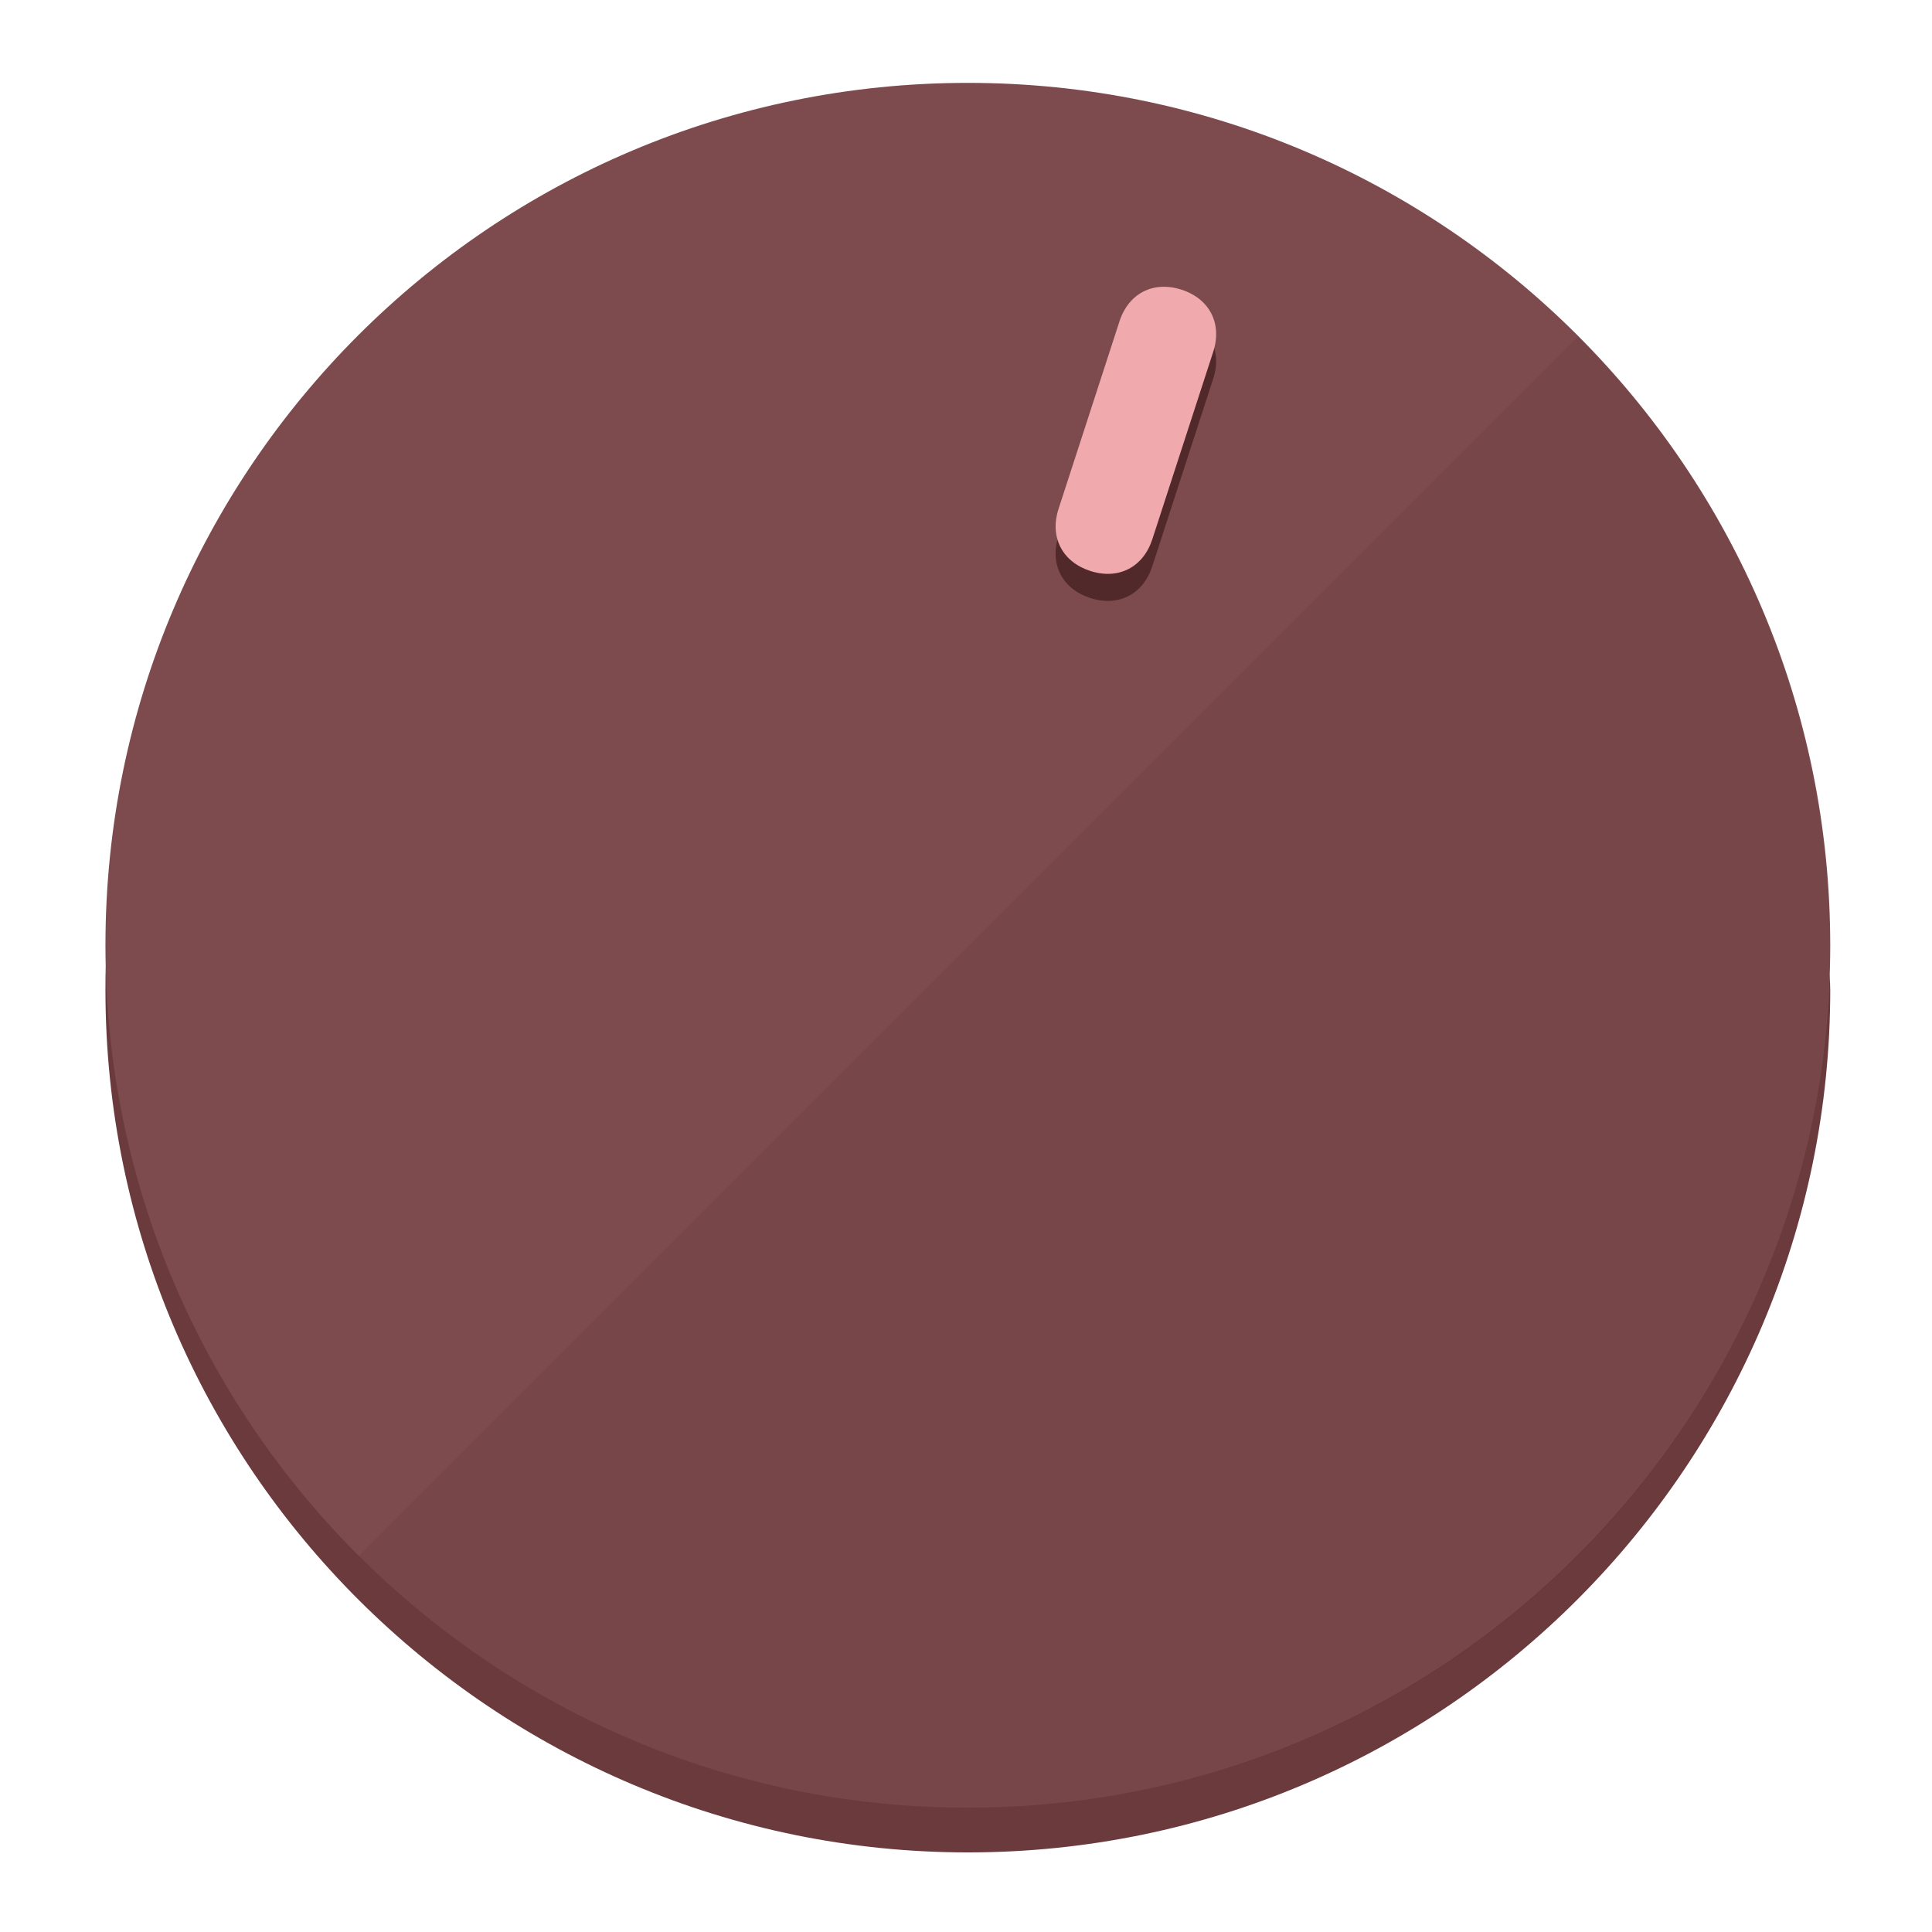
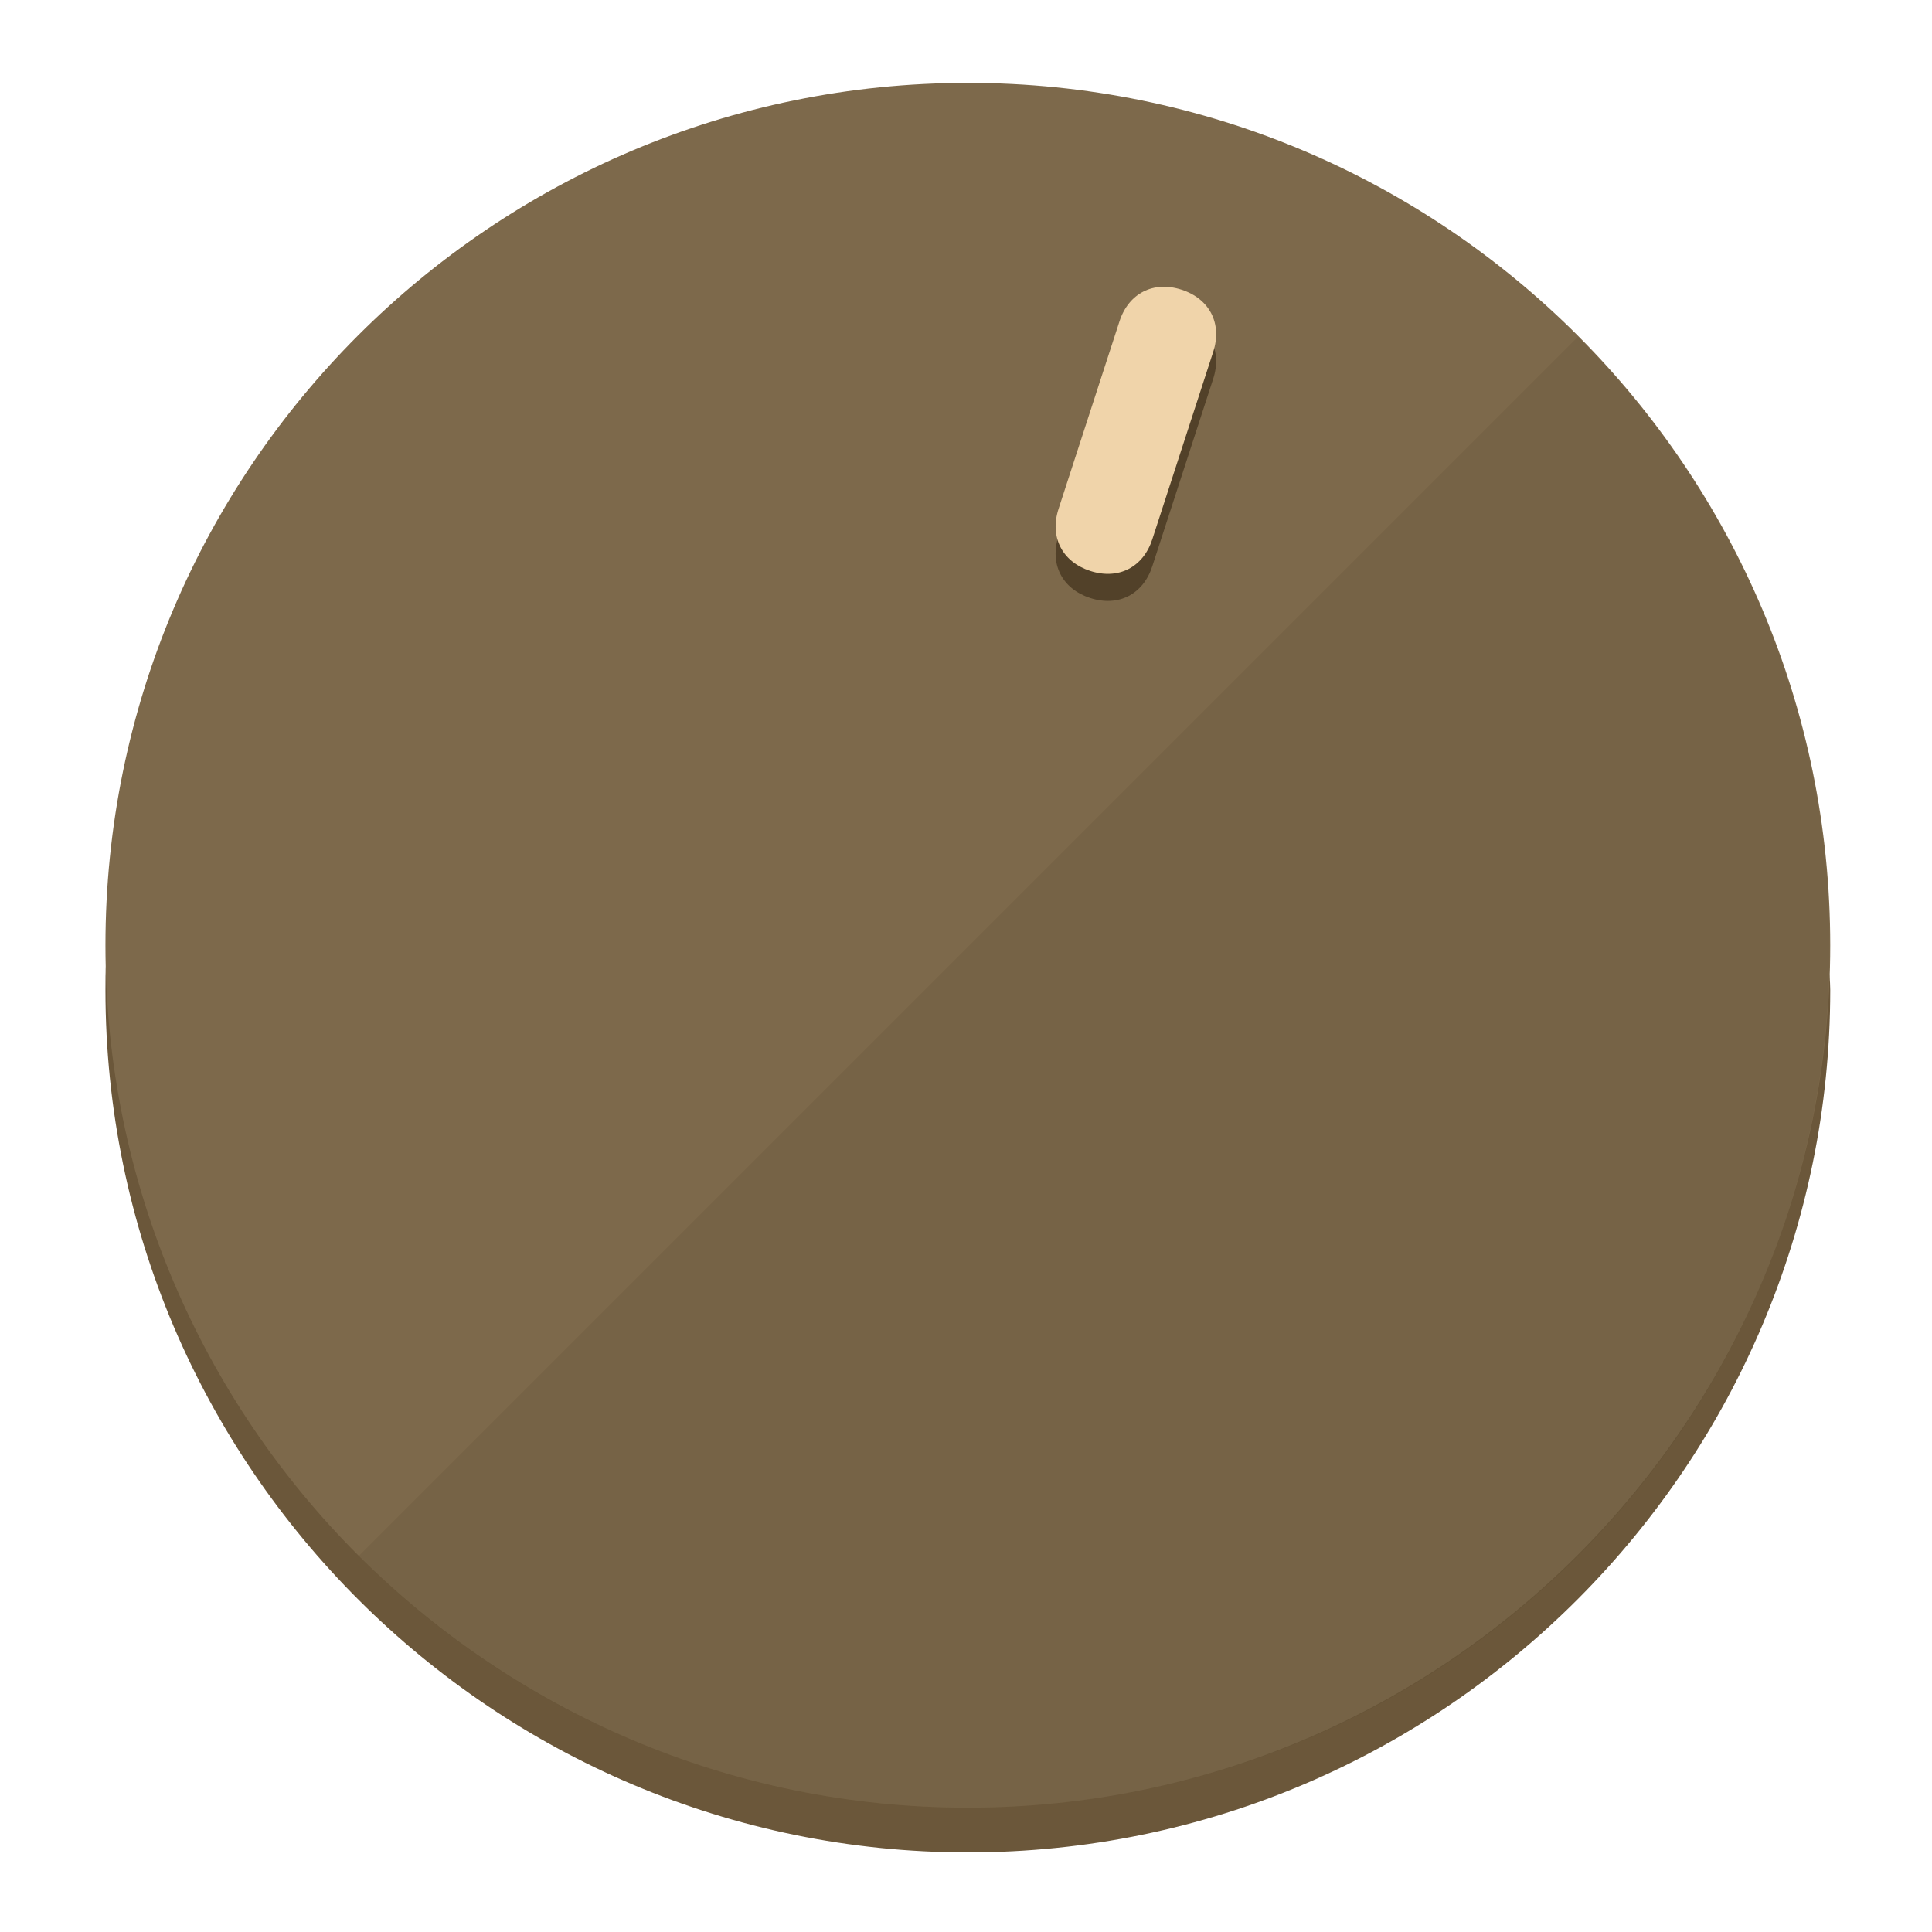
<svg xmlns="http://www.w3.org/2000/svg" height="120px" width="120px" version="1.1" id="Layer_1" viewBox="0 0 496.8 496.8" xml:space="preserve">
  <defs id="defs23" />
  <g id="g3158">
-     <path style="display:inline;fill:#6B3A3D;fill-opacity:1;stroke-width:1.584" d="m 248.875,445.92 c 116.582,0 212.89,-91.238 220.493,-205.286 0,5.069 1.267,8.87 1.267,13.939 0,121.651 -98.842,221.76 -221.76,221.76 -121.651,0 -221.76,-98.842 -221.76,-221.76 0,-5.069 0,-8.87 1.267,-13.939 7.603,114.048 103.91,205.286 220.493,205.286 z" id="path8" />
-     <circle style="display:inline;fill:#7D4B4E;fill-opacity:1;stroke-width:1.584" cx="248.875" cy="243.071" r="221.76" id="circle12" />
-     <path style="display:inline;fill:#52292B;fill-opacity:0.154;stroke-width:1.587" d="m 405.744,86.606 c 86.308,86.308 86.308,227.193 0,313.5 -86.308,86.308 -227.193,86.308 -313.5,0" id="path14" />
+     <path style="display:inline;fill:#6B573A;fill-opacity:1;stroke-width:1.584" d="m 248.875,445.92 c 116.582,0 212.89,-91.238 220.493,-205.286 0,5.069 1.267,8.87 1.267,13.939 0,121.651 -98.842,221.76 -221.76,221.76 -121.651,0 -221.76,-98.842 -221.76,-221.76 0,-5.069 0,-8.87 1.267,-13.939 7.603,114.048 103.91,205.286 220.493,205.286 z" id="path8" />
+     <circle style="display:inline;fill:#7D694B;fill-opacity:1;stroke-width:1.584" cx="248.875" cy="243.071" r="221.76" id="circle12" />
+     <path style="display:inline;fill:#524129;fill-opacity:0.154;stroke-width:1.587" d="m 405.744,86.606 c 86.308,86.308 86.308,227.193 0,313.5 -86.308,86.308 -227.193,86.308 -313.5,0" id="path14" />
  </g>
  <g id="g3198">
    <circle style="display:none;fill:#000000;fill-opacity:0;stroke-width:1.584" cx="311.577" cy="154.88" r="221.76" id="circle12-3" transform="rotate(18)" />
-     <path style="display:inline;fill:#52292B;fill-opacity:1;stroke-width:1.584" d="m 296.298,145.631 c -2.35,7.231 -8.737,10.485 -15.968,8.136 v 0 c -7.231,-2.35 -10.485,-8.737 -8.136,-15.968 l 15.663,-48.207 c 2.35,-7.231 8.737,-10.485 15.968,-8.136 v 0 c 7.231,2.349 10.485,8.737 8.136,15.968 z" id="path3789" />
-     <path style="display:inline;fill:#F0AAAE;stroke-width:1.584" d="m 296.308,138.672 c -2.35,7.231 -8.737,10.485 -15.968,8.136 v 0 c -7.231,-2.349 -10.485,-8.737 -8.136,-15.968 l 15.663,-48.207 c 2.35,-7.231 8.737,-10.485 15.968,-8.136 v 0 c 7.231,2.35 10.485,8.737 8.136,15.968 z" id="path915" />
+     <path style="display:inline;fill:#524129;fill-opacity:1;stroke-width:1.584" d="m 296.298,145.631 c -2.35,7.231 -8.737,10.485 -15.968,8.136 v 0 c -7.231,-2.35 -10.485,-8.737 -8.136,-15.968 l 15.663,-48.207 c 2.35,-7.231 8.737,-10.485 15.968,-8.136 v 0 c 7.231,2.349 10.485,8.737 8.136,15.968 z" id="path3789" />
+     <path style="display:inline;fill:#F0D4AA;stroke-width:1.584" d="m 296.308,138.672 c -2.35,7.231 -8.737,10.485 -15.968,8.136 v 0 c -7.231,-2.349 -10.485,-8.737 -8.136,-15.968 l 15.663,-48.207 c 2.35,-7.231 8.737,-10.485 15.968,-8.136 v 0 c 7.231,2.35 10.485,8.737 8.136,15.968 z" id="path915" />
  </g>
</svg>
